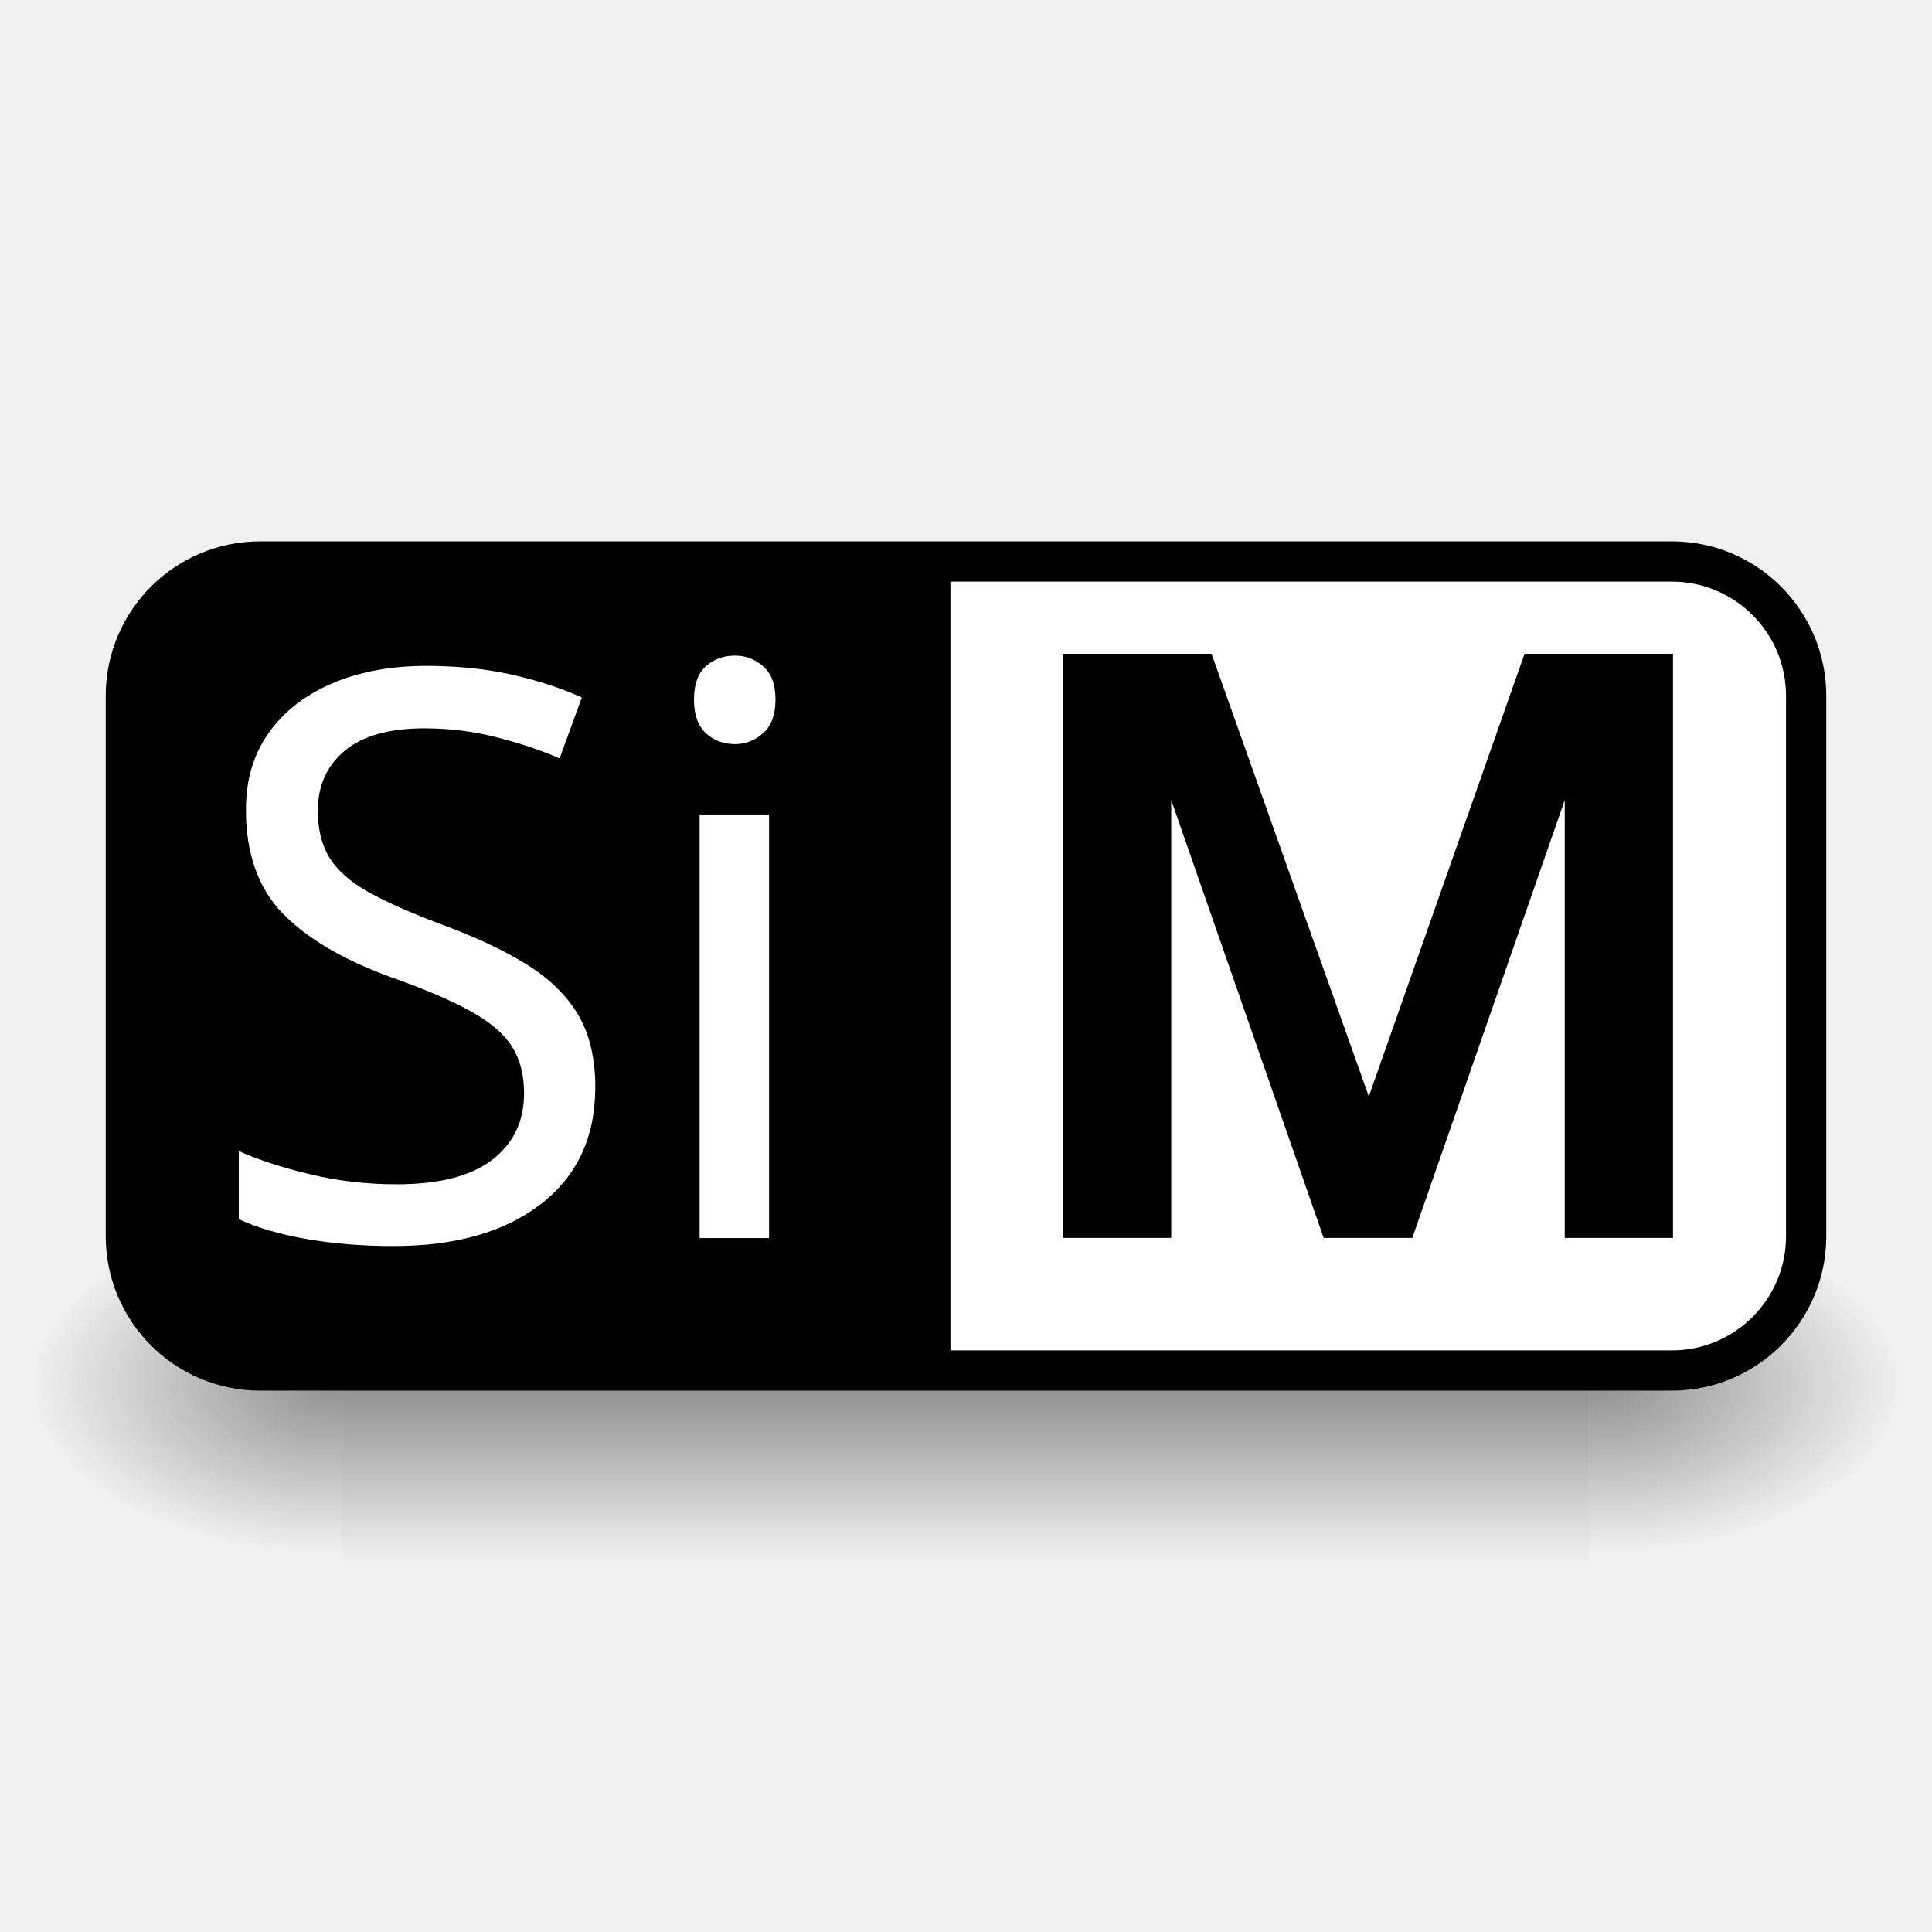
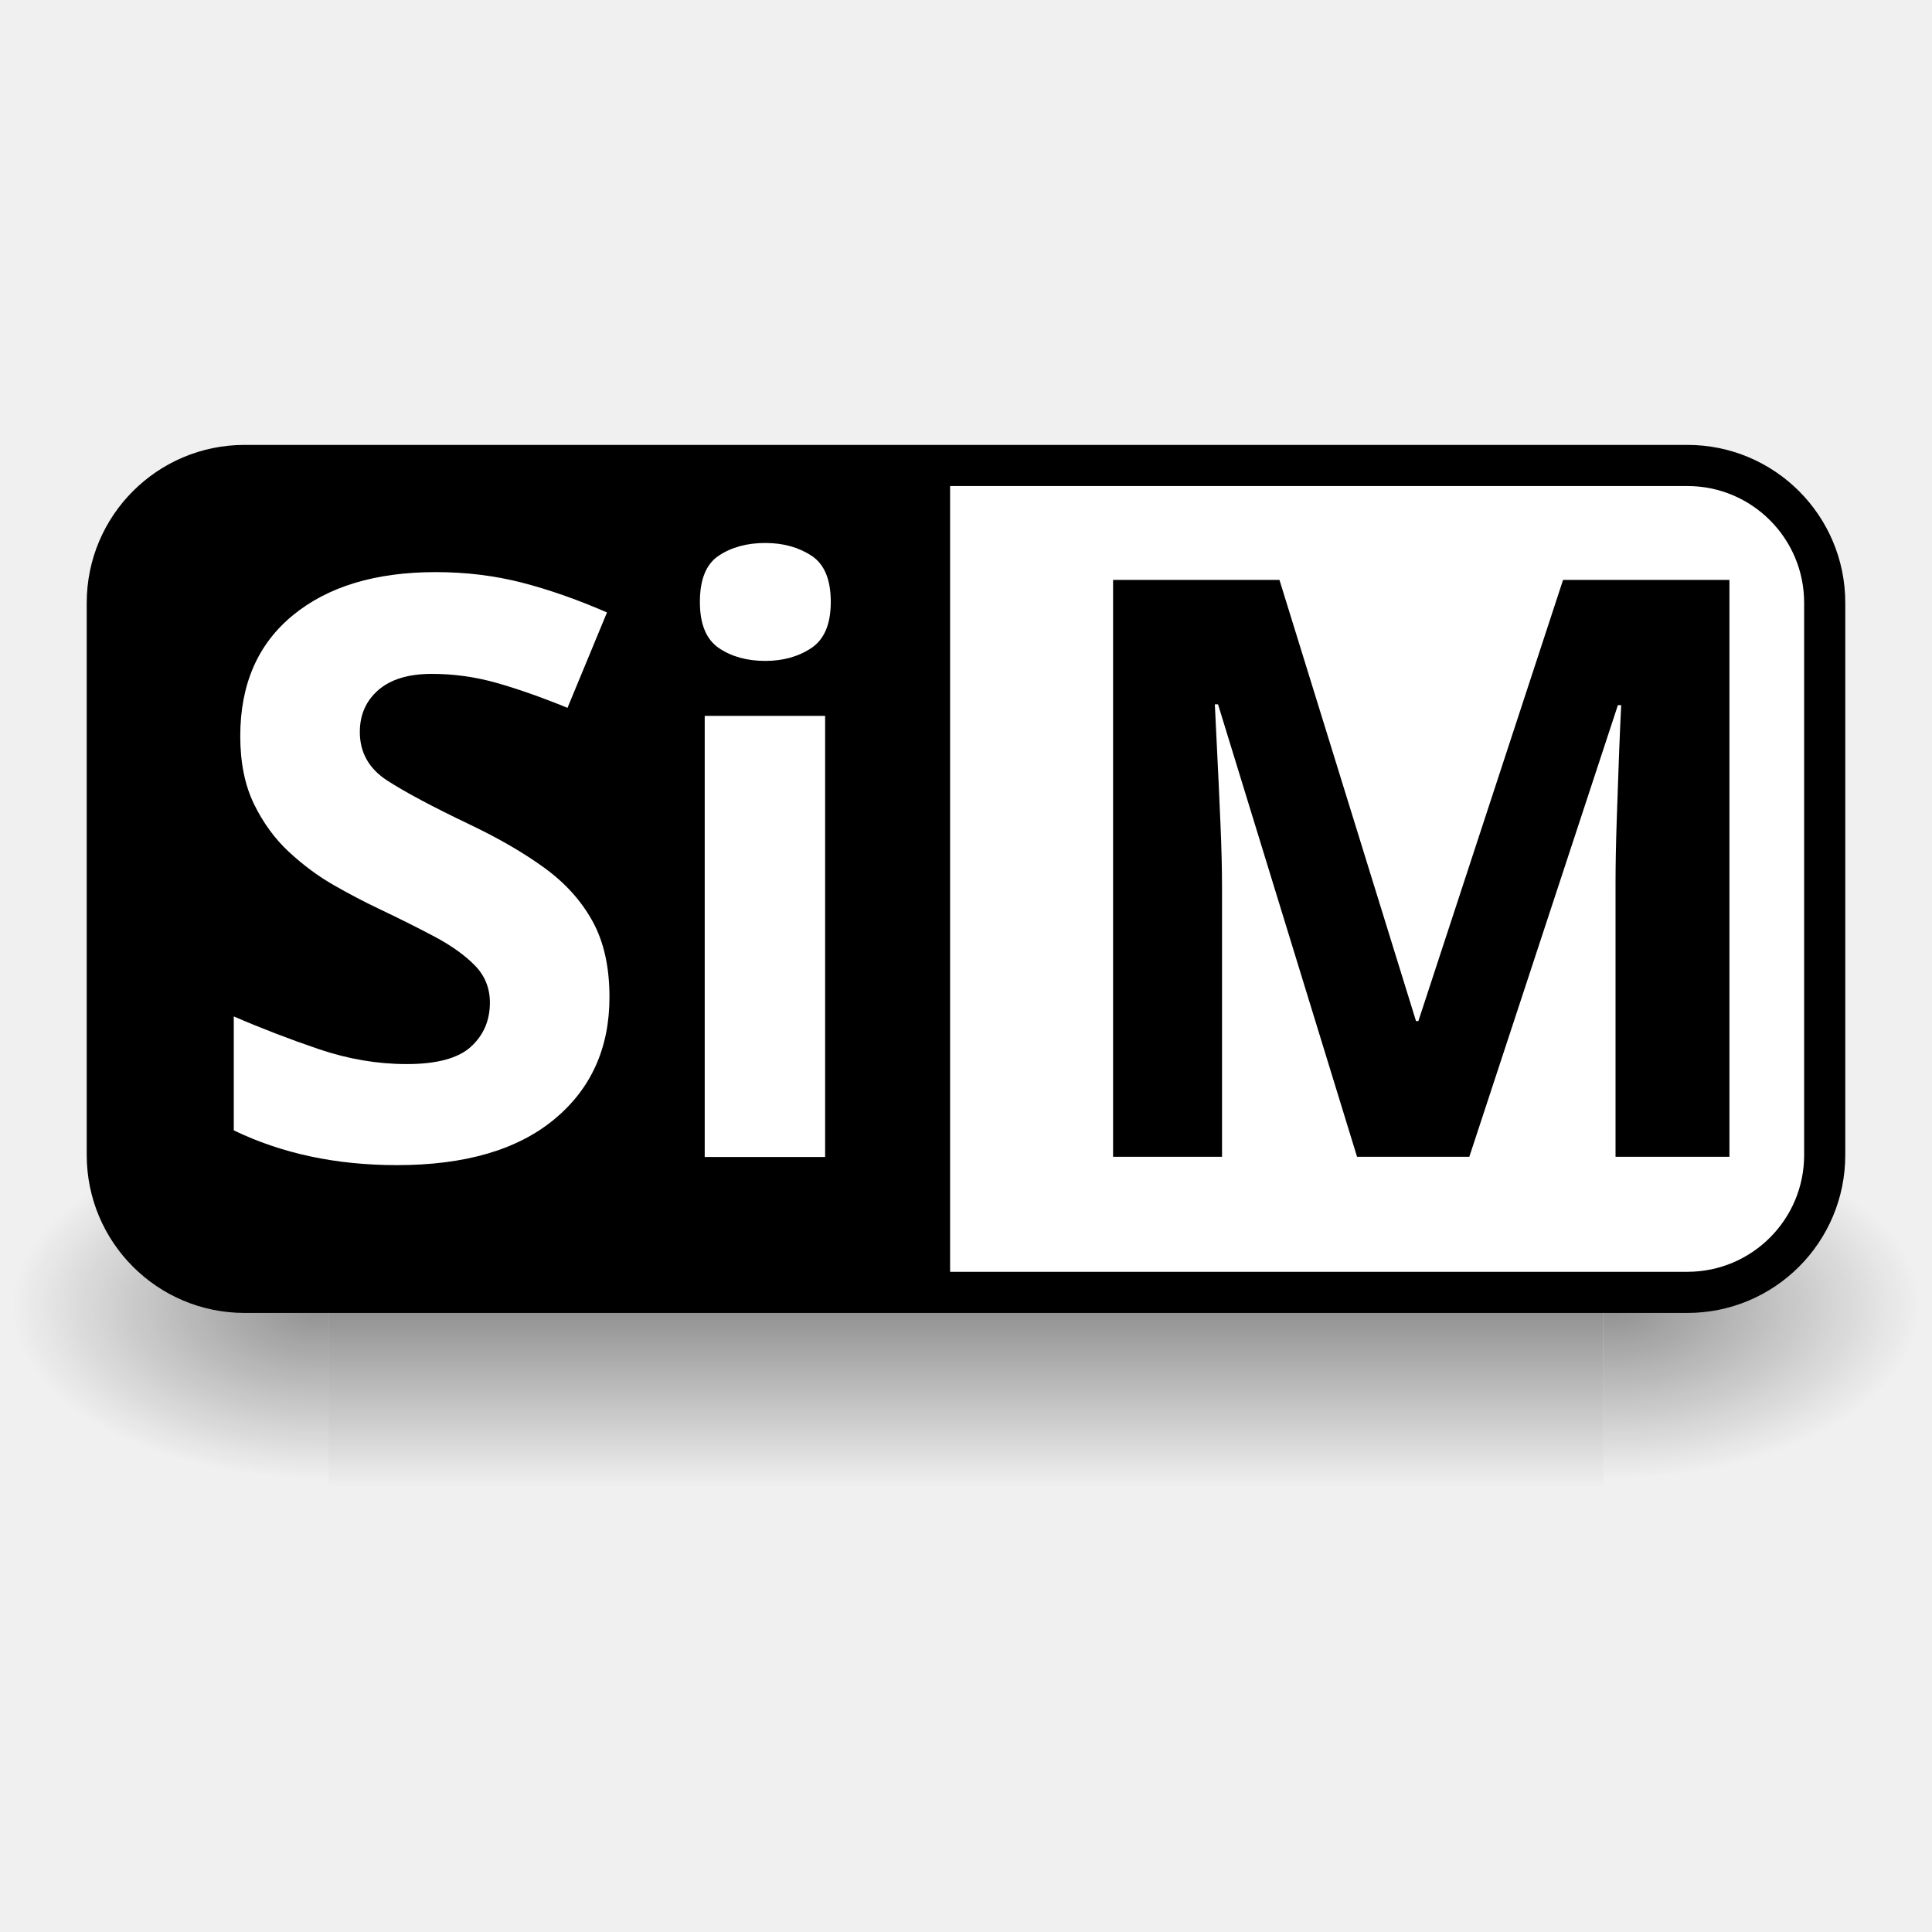
- <svg xmlns="http://www.w3.org/2000/svg" xmlns:xlink="http://www.w3.org/1999/xlink" width="48" height="48" viewBox="0 0 48 48" id="svg2" version="1.1">
+ <svg xmlns="http://www.w3.org/2000/svg" xmlns:xlink="http://www.w3.org/1999/xlink" width="256" height="256" viewBox="0 0 256 256" id="svg2" version="1.1">
  <defs id="defs4">
    <linearGradient id="linearGradient5027" y2="609.51" gradientUnits="userSpaceOnUse" x2="302.86" gradientTransform="matrix(2.7744,0,0,1.9697,-1892.2,-872.89)" y1="366.65" x1="302.86">
      <stop id="stop5050" style="stop-color:black;stop-opacity:0" offset="0" />
      <stop id="stop5056" style="stop-color:black" offset=".5" />
      <stop id="stop5052" style="stop-color:black;stop-opacity:0" offset="1" />
    </linearGradient>
    <radialGradient id="radialGradient5029" xlink:href="#linearGradient5060" gradientUnits="userSpaceOnUse" cy="486.65" cx="605.71" gradientTransform="matrix(2.7744,0,0,1.9697,-1891.6,-872.89)" r="117.14" />
    <linearGradient id="linearGradient5060">
      <stop id="stop5062" style="stop-color:black" offset="0" />
      <stop id="stop5064" style="stop-color:black;stop-opacity:0" offset="1" />
    </linearGradient>
    <radialGradient id="radialGradient5031" xlink:href="#linearGradient5060" gradientUnits="userSpaceOnUse" cy="486.65" cx="605.71" gradientTransform="matrix(-2.7744,0,0,1.9697,112.76,-872.89)" r="117.14" />
  </defs>
-   <g id="layer1" transform="translate(0,-1004.362)">
-     <g id="g5022" transform="matrix(0.023129,0,0,0.018183,44.57232,1037.188)">
-       <rect id="rect4173" style="color:#000000;opacity:0.402;fill:url(#linearGradient5027)" height="478.36" width="1339.6" y="-150.7" x="-1559.3" />
-       <path id="path5058" style="color:#000000;opacity:0.402;fill:url(#radialGradient5029)" d="m -219.62,-150.68 0,478.33 c 142.88,0.9 345.4,-107.17 345.4,-239.2 0,-132.02 -159.44,-239.13 -345.4,-239.13 z" />
-       <path id="path5018" style="color:#000000;opacity:0.402;fill:url(#radialGradient5031)" d="m -1559.3,-150.68 0,478.33 c -142.8,0.9 -345.4,-107.17 -345.4,-239.2 0,-132.02 159.5,-239.13 345.4,-239.13 z" />
-     </g>
-     <g id="g4262" transform="matrix(0.2181818,0,0,0.2181818,92.5502,906.3768)">
-       <g transform="translate(-470.594,242.9453)" id="g4248">
+   <g id="layer1" transform="translate(0,-796.3622)">
+     <g id="g4153" transform="translate(0,-58.95103)">
+       <g transform="matrix(0.1260786,0,0,0.09911741,240.1418,1019.885)" id="g5022">
+         <rect x="-1559.3" y="-150.7" width="1339.6" height="478.36" style="color:#000000;opacity:0.402;fill:url(#linearGradient5027)" id="rect4173" />
+         <path d="m -219.62,-150.68 0,478.33 c 142.88,0.9 345.4,-107.17 345.4,-239.2 0,-132.02 -159.44,-239.13 -345.4,-239.13 z" style="color:#000000;opacity:0.402;fill:url(#radialGradient5029)" id="path5058" />
+         <path d="m -1559.3,-150.68 0,478.33 c -142.8,0.9 -345.4,-107.17 -345.4,-239.2 0,-132.02 159.5,-239.13 345.4,-239.13 z" style="color:#000000;opacity:0.402;fill:url(#radialGradient5031)" id="path5018" />
+       </g>
+       <g transform="matrix(1.189332,0,0,1.189332,-58.01813,595.7613)" id="g4248">
        <rect style="fill:#ffffff;fill-opacity:1;stroke:#000000;stroke-width:4.583;stroke-miterlimit:4;stroke-dasharray:none;stroke-opacity:1" id="rect4230" width="191.339" height="92.126" x="60.736" y="270.092" ry="15.297" rx="15.297" />
        <path style="fill:#000000;fill-opacity:1;stroke:none;stroke-width:1.772;stroke-miterlimit:4;stroke-dasharray:none;stroke-opacity:1" d="m 74.248,270.092 c 26.795,-1.3e-4 53.59,-3.8e-4 80.386,-3.8e-4 l 0,92.126 c -26.795,0 -53.59,2.2e-4 -80.386,3.7e-4 -7.486,4e-5 -13.512,-6.822 -13.512,-15.297 l 0,-61.533 c 0,-8.474 6.026,-15.297 13.512,-15.297 z" id="rect4245" />
      </g>
-       <text id="text4252" y="590.081" x="-401.588" style="font-style:normal;font-variant:normal;font-weight:normal;font-stretch:normal;font-size:90px;line-height:125%;font-family:Cantarell;-inkscape-font-specification:'Cantarell, Normal';text-align:start;letter-spacing:0px;word-spacing:0px;writing-mode:lr-tb;text-anchor:start;fill:#ffffff;fill-opacity:1;stroke:none;stroke-width:1px;stroke-linecap:butt;stroke-linejoin:miter;stroke-opacity:1" xml:space="preserve">
-         <tspan id="tspan4281" x="-401.588" y="590.081">Si</tspan>
+       <text id="text4252" y="1008.621" x="26.053" style="font-style:normal;font-variant:normal;font-weight:bold;font-stretch:normal;font-size:107.04px;line-height:125%;font-family:Cantarell;-inkscape-font-specification:'Cantarell, Bold';text-align:start;letter-spacing:0px;word-spacing:0px;writing-mode:lr-tb;text-anchor:start;fill:#ffffff;fill-opacity:1;stroke:none;stroke-width:1px;stroke-linecap:butt;stroke-linejoin:miter;stroke-opacity:1" xml:space="preserve">
+         <tspan id="tspan4281" x="26.053" y="1008.621">Si</tspan>
      </text>
-       <text xml:space="preserve" style="font-style:normal;font-variant:normal;font-weight:600;font-stretch:normal;font-size:90px;line-height:125%;font-family:'URW Gothic';-inkscape-font-specification:'URW Gothic, Semi-Bold';text-align:start;letter-spacing:0px;word-spacing:0px;writing-mode:lr-tb;text-anchor:start;fill:#000000;fill-opacity:1;stroke:none;stroke-width:1px;stroke-linecap:butt;stroke-linejoin:miter;stroke-opacity:1" x="-309.272" y="590.059" id="text4256">
-         <tspan y="590.059" x="-309.272" id="tspan4260">M</tspan>
+       <text xml:space="preserve" style="font-style:normal;font-variant:normal;font-weight:bold;font-stretch:normal;font-size:107.04px;line-height:125%;font-family:Cantarell;-inkscape-font-specification:'Cantarell, Bold';text-align:start;letter-spacing:0px;word-spacing:0px;writing-mode:lr-tb;text-anchor:start;fill:#000000;fill-opacity:1;stroke:none;stroke-width:1px;stroke-linecap:butt;stroke-linejoin:miter;stroke-opacity:1" x="137.848" y="1008.595" id="text4256">
+         <tspan y="1008.595" x="137.848" id="tspan4260">M</tspan>
      </text>
    </g>
  </g>
</svg>
